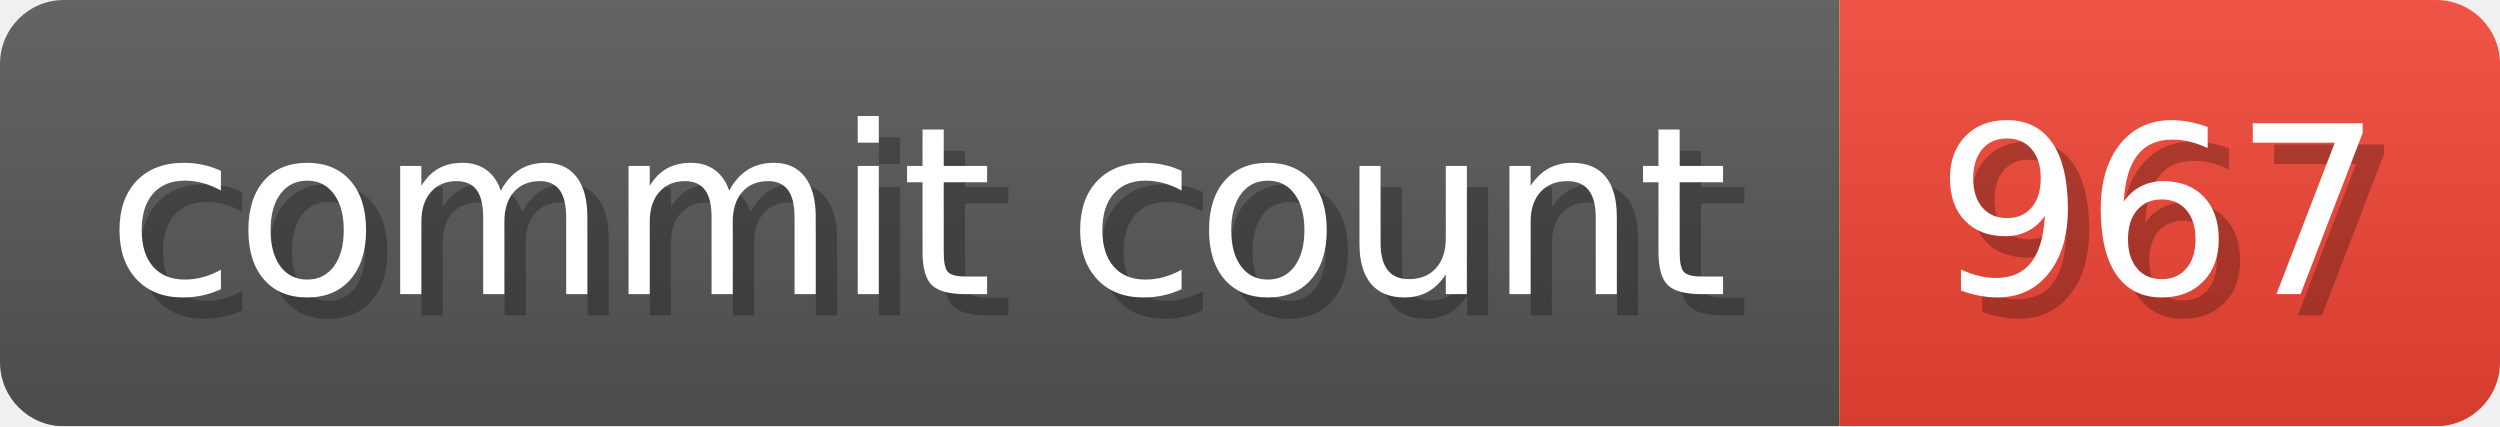
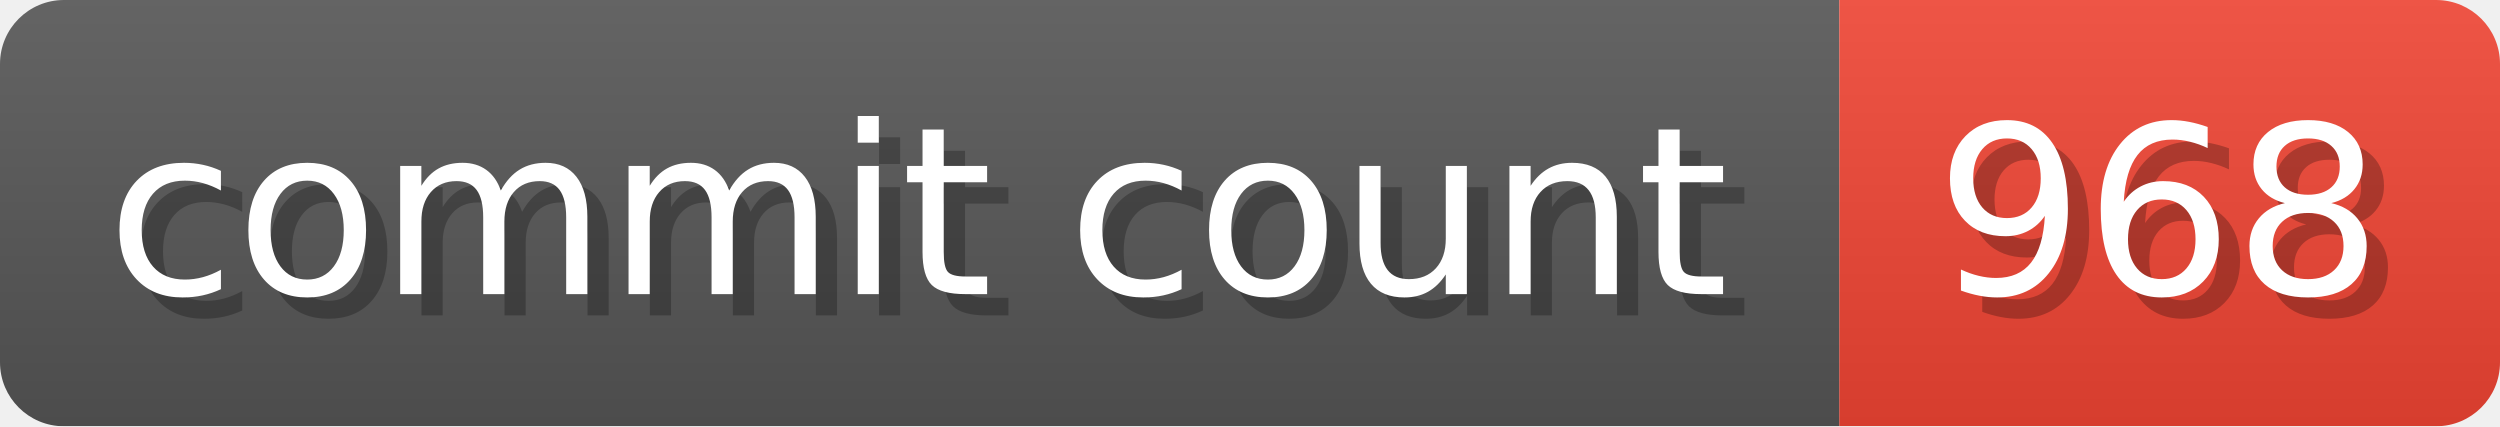
- <svg xmlns="http://www.w3.org/2000/svg" width="117.3" height="20" viewBox="0 0 1173 200" role="img" aria-label="commit count: 967 ">
+ <svg xmlns="http://www.w3.org/2000/svg" width="117.3" height="20" viewBox="0 0 1173 200" role="img" aria-label="commit count: 968 ">
  <linearGradient id="a" x2="0" y2="100%">
    <stop offset="0" stop-opacity=".1" stop-color="#EEE" />
    <stop offset="1" stop-opacity=".1" />
  </linearGradient>
  <mask id="m">
    <rect width="1173" height="200" rx="30" fill="#FFF" />
  </mask>
  <g mask="url(#m)">
    <rect width="863" height="200" fill="#555" />
    <rect width="310" height="200" fill="#E43" x="863" />
    <rect width="1173" height="200" fill="url(#a)" />
  </g>
  <g aria-hidden="true" fill="#fff" text-anchor="start" font-family="Verdana,DejaVu Sans,sans-serif" font-size="110">
    <text x="60" y="148" textLength="763" fill="#000" opacity="0.25">commit count</text>
    <text x="50" y="138" textLength="763">commit count</text>
-     <text x="918" y="148" textLength="210" fill="#000" opacity="0.25">967
+     <text x="918" y="148" textLength="210" fill="#000" opacity="0.25">968
</text>
-     <text x="908" y="138" textLength="210">967
+     <text x="908" y="138" textLength="210">968
</text>
  </g>
</svg>
